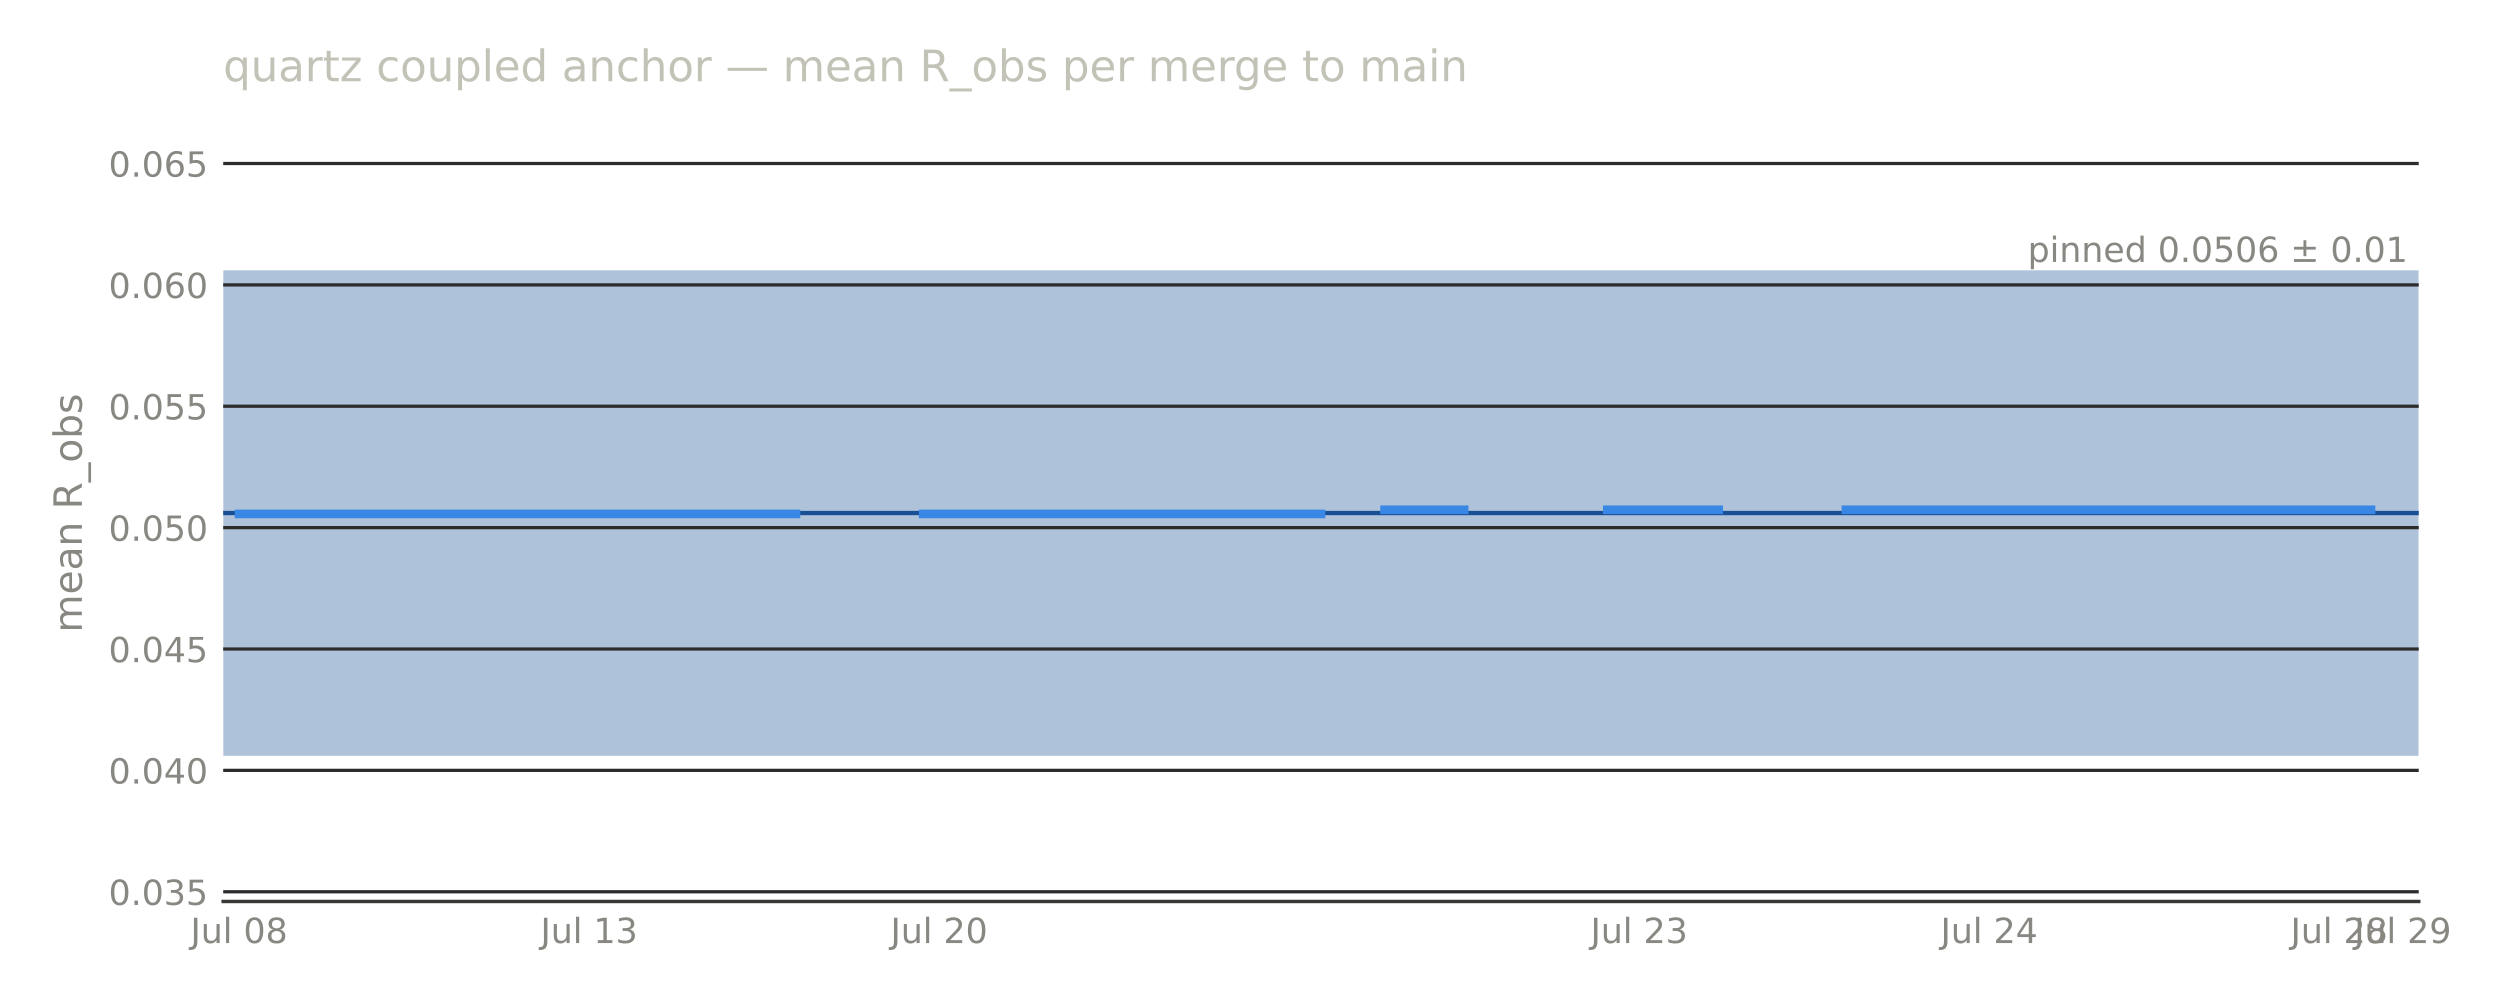
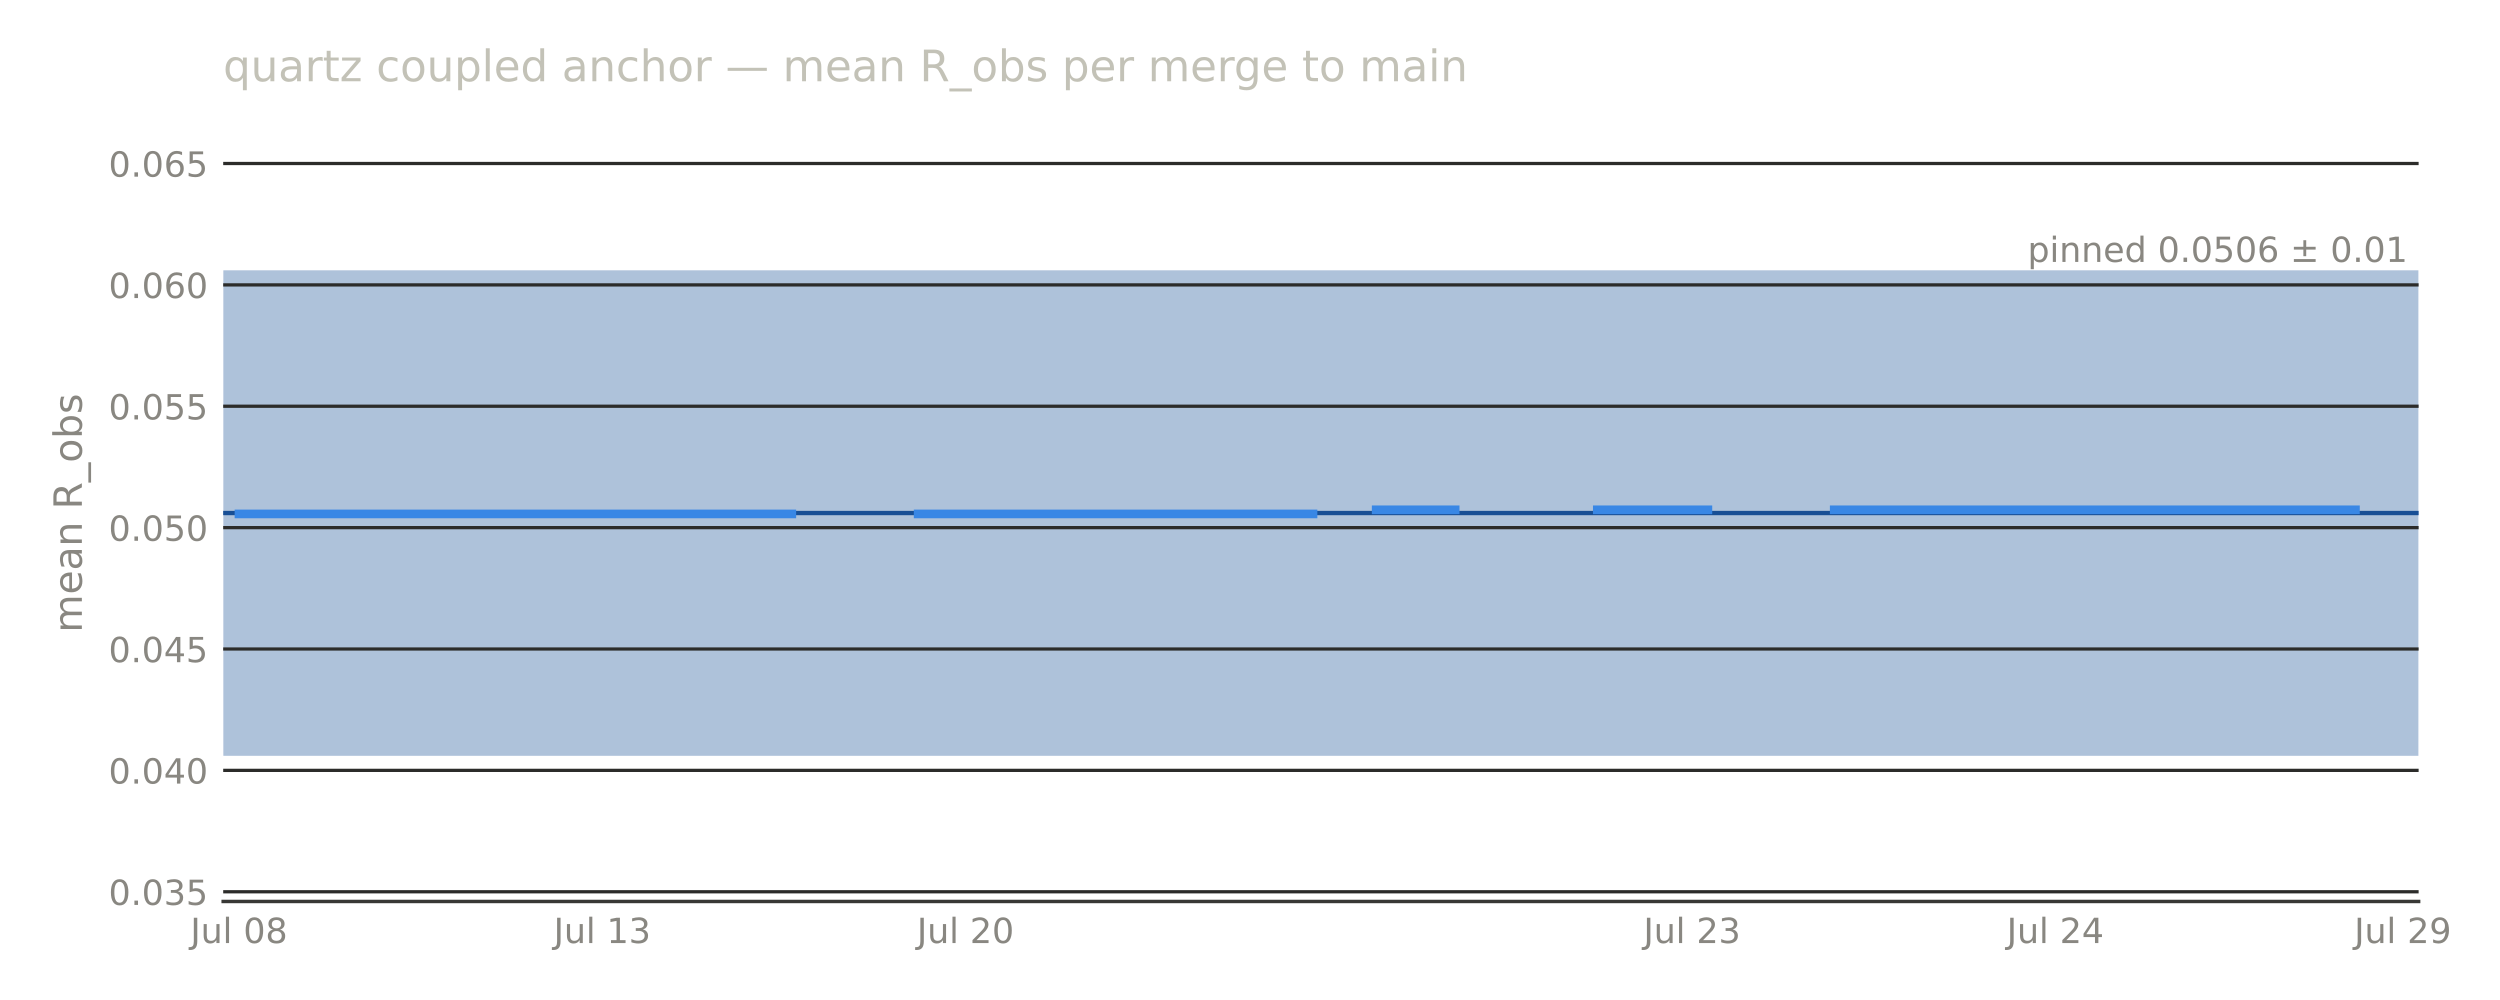
<svg xmlns="http://www.w3.org/2000/svg" width="576pt" height="230.4pt" viewBox="0 0 576 230.4" version="1.1">
  <defs>
    <style type="text/css">*{stroke-linejoin: round; stroke-linecap: butt}</style>
  </defs>
  <g id="figure_1">
    <g id="patch_1">
      <path d="M 0 230.4  L 576 230.4  L 576 0  L 0 0  L 0 230.4  z " style="fill: none; opacity: 0" />
    </g>
    <g id="axes_1">
      <g id="patch_2">
-         <path d="M 51.422 207.698  L 557.275 207.698  L 557.275 28.72  L 51.422 28.72  L 51.422 207.698  z " style="fill: none" />
+         <path d="M 51.422 207.698  L 557.252 207.698  L 557.252 28.72  L 51.422 28.72  L 51.422 207.698  z " style="fill: none" />
      </g>
      <g id="patch_3">
-         <path d="M 51.422 174.14  L 557.275 174.14  L 557.275 62.278  L 51.422 62.278  z " clip-path="url(#p5c2a7cef81)" style="fill: #184f95; opacity: 0.35" />
+         <path d="M 51.422 174.14  L 557.252 174.14  L 557.252 62.278  L 51.422 62.278  z " clip-path="url(#p2ac066e5fd)" style="fill: #184f95; opacity: 0.35" />
      </g>
      <g id="matplotlib.axis_1">
        <g id="xtick_1">
          <g id="line2d_1" />
          <g id="text_1">
-             <text style="font-size: 8px; font-family: 'DejaVu Sans', 'Bitstream Vera Sans', 'Computer Modern Sans Serif', 'Lucida Grande', 'Verdana', 'Geneva', 'Lucid', 'Arial', 'Helvetica', 'Avant Garde', sans-serif; text-anchor: middle; fill: #898781" x="55.088" y="217.277" transform="rotate(-0 55.08771 217.2769)">Jul 08</text>
+             <text style="font-size: 8px; font-family: 'DejaVu Sans', 'Bitstream Vera Sans', 'Computer Modern Sans Serif', 'Lucida Grande', 'Verdana', 'Geneva', 'Lucid', 'Arial', 'Helvetica', 'Avant Garde', sans-serif; text-anchor: middle; fill: #898781" x="55.061" y="217.277" transform="rotate(-0 55.06117 217.2769)">Jul 08</text>
          </g>
        </g>
        <g id="xtick_2">
          <g id="line2d_2" />
          <g id="text_2">
-             <text style="font-size: 8px; font-family: 'DejaVu Sans', 'Bitstream Vera Sans', 'Computer Modern Sans Serif', 'Lucida Grande', 'Verdana', 'Geneva', 'Lucid', 'Arial', 'Helvetica', 'Avant Garde', sans-serif; text-anchor: middle; fill: #898781" x="135.731" y="217.277" transform="rotate(-0 135.7309 217.2769)">Jul 13</text>
+             <text style="font-size: 8px; font-family: 'DejaVu Sans', 'Bitstream Vera Sans', 'Computer Modern Sans Serif', 'Lucida Grande', 'Verdana', 'Geneva', 'Lucid', 'Arial', 'Helvetica', 'Avant Garde', sans-serif; text-anchor: middle; fill: #898781" x="138.76" y="217.277" transform="rotate(-0 138.7596 217.2769)">Jul 13</text>
          </g>
        </g>
        <g id="xtick_3">
          <g id="line2d_3" />
          <g id="text_3">
-             <text style="font-size: 8px; font-family: 'DejaVu Sans', 'Bitstream Vera Sans', 'Computer Modern Sans Serif', 'Lucida Grande', 'Verdana', 'Geneva', 'Lucid', 'Arial', 'Helvetica', 'Avant Garde', sans-serif; text-anchor: middle; fill: #898781" x="216.374" y="217.277" transform="rotate(-0 216.3741 217.2769)">Jul 20</text>
+             <text style="font-size: 8px; font-family: 'DejaVu Sans', 'Bitstream Vera Sans', 'Computer Modern Sans Serif', 'Lucida Grande', 'Verdana', 'Geneva', 'Lucid', 'Arial', 'Helvetica', 'Avant Garde', sans-serif; text-anchor: middle; fill: #898781" x="222.458" y="217.277" transform="rotate(-0 222.458 217.2769)">Jul 20</text>
          </g>
        </g>
        <g id="xtick_4">
          <g id="line2d_4" />
          <g id="text_4">
-             <text style="font-size: 8px; font-family: 'DejaVu Sans', 'Bitstream Vera Sans', 'Computer Modern Sans Serif', 'Lucida Grande', 'Verdana', 'Geneva', 'Lucid', 'Arial', 'Helvetica', 'Avant Garde', sans-serif; text-anchor: middle; fill: #898781" x="377.66" y="217.277" transform="rotate(-0 377.6604 217.2769)">Jul 23</text>
+             <text style="font-size: 8px; font-family: 'DejaVu Sans', 'Bitstream Vera Sans', 'Computer Modern Sans Serif', 'Lucida Grande', 'Verdana', 'Geneva', 'Lucid', 'Arial', 'Helvetica', 'Avant Garde', sans-serif; text-anchor: middle; fill: #898781" x="389.855" y="217.277" transform="rotate(-0 389.8547 217.2769)">Jul 23</text>
          </g>
        </g>
        <g id="xtick_5">
          <g id="line2d_5" />
          <g id="text_5">
-             <text style="font-size: 8px; font-family: 'DejaVu Sans', 'Bitstream Vera Sans', 'Computer Modern Sans Serif', 'Lucida Grande', 'Verdana', 'Geneva', 'Lucid', 'Arial', 'Helvetica', 'Avant Garde', sans-serif; text-anchor: middle; fill: #898781" x="458.304" y="217.277" transform="rotate(-0 458.3036 217.2769)">Jul 24</text>
+             <text style="font-size: 8px; font-family: 'DejaVu Sans', 'Bitstream Vera Sans', 'Computer Modern Sans Serif', 'Lucida Grande', 'Verdana', 'Geneva', 'Lucid', 'Arial', 'Helvetica', 'Avant Garde', sans-serif; text-anchor: middle; fill: #898781" x="473.553" y="217.277" transform="rotate(-0 473.5531 217.2769)">Jul 24</text>
          </g>
        </g>
        <g id="xtick_6">
          <g id="line2d_6" />
          <g id="text_6">
-             <text style="font-size: 8px; font-family: 'DejaVu Sans', 'Bitstream Vera Sans', 'Computer Modern Sans Serif', 'Lucida Grande', 'Verdana', 'Geneva', 'Lucid', 'Arial', 'Helvetica', 'Avant Garde', sans-serif; text-anchor: middle; fill: #898781" x="538.947" y="217.277" transform="rotate(-0 538.9468 217.2769)">Jul 28</text>
-           </g>
-         </g>
-         <g id="xtick_7">
-           <g id="line2d_7" />
-           <g id="text_7">
-             <text style="font-size: 8px; font-family: 'DejaVu Sans', 'Bitstream Vera Sans', 'Computer Modern Sans Serif', 'Lucida Grande', 'Verdana', 'Geneva', 'Lucid', 'Arial', 'Helvetica', 'Avant Garde', sans-serif; text-anchor: middle; fill: #898781" x="553.609" y="217.277" transform="rotate(-0 553.6092 217.2769)">Jul 29</text>
+             <text style="font-size: 8px; font-family: 'DejaVu Sans', 'Bitstream Vera Sans', 'Computer Modern Sans Serif', 'Lucida Grande', 'Verdana', 'Geneva', 'Lucid', 'Arial', 'Helvetica', 'Avant Garde', sans-serif; text-anchor: middle; fill: #898781" x="553.612" y="217.277" transform="rotate(-0 553.6124 217.2769)">Jul 29</text>
          </g>
        </g>
      </g>
      <g id="matplotlib.axis_2">
        <g id="ytick_1">
-           <g id="line2d_8">
-             <path d="M 51.422 205.461  L 557.275 205.461  " clip-path="url(#p5c2a7cef81)" style="fill: none; stroke: #2c2c2a; stroke-width: 0.75; stroke-linecap: square" />
+           <g id="line2d_7">
+             <path d="M 51.422 205.461  L 557.252 205.461  " clip-path="url(#p2ac066e5fd)" style="fill: none; stroke: #2c2c2a; stroke-width: 0.75; stroke-linecap: square" />
          </g>
-           <g id="line2d_9" />
-           <g id="text_8">
+           <g id="line2d_8" />
+           <g id="text_7">
            <text style="font-size: 8px; font-family: 'DejaVu Sans', 'Bitstream Vera Sans', 'Computer Modern Sans Serif', 'Lucida Grande', 'Verdana', 'Geneva', 'Lucid', 'Arial', 'Helvetica', 'Avant Garde', sans-serif; text-anchor: end; fill: #898781" x="47.922" y="208.5" transform="rotate(-0 47.92211 208.5)">0.035</text>
          </g>
        </g>
        <g id="ytick_2">
-           <g id="line2d_10">
-             <path d="M 51.422 177.496  L 557.275 177.496  " clip-path="url(#p5c2a7cef81)" style="fill: none; stroke: #2c2c2a; stroke-width: 0.75; stroke-linecap: square" />
+           <g id="line2d_9">
+             <path d="M 51.422 177.496  L 557.252 177.496  " clip-path="url(#p2ac066e5fd)" style="fill: none; stroke: #2c2c2a; stroke-width: 0.75; stroke-linecap: square" />
          </g>
-           <g id="line2d_11" />
-           <g id="text_9">
+           <g id="line2d_10" />
+           <g id="text_8">
            <text style="font-size: 8px; font-family: 'DejaVu Sans', 'Bitstream Vera Sans', 'Computer Modern Sans Serif', 'Lucida Grande', 'Verdana', 'Geneva', 'Lucid', 'Arial', 'Helvetica', 'Avant Garde', sans-serif; text-anchor: end; fill: #898781" x="47.922" y="180.535" transform="rotate(-0 47.92211 180.5346)">0.040</text>
          </g>
        </g>
        <g id="ytick_3">
-           <g id="line2d_12">
-             <path d="M 51.422 149.53  L 557.275 149.53  " clip-path="url(#p5c2a7cef81)" style="fill: none; stroke: #2c2c2a; stroke-width: 0.75; stroke-linecap: square" />
+           <g id="line2d_11">
+             <path d="M 51.422 149.53  L 557.252 149.53  " clip-path="url(#p2ac066e5fd)" style="fill: none; stroke: #2c2c2a; stroke-width: 0.75; stroke-linecap: square" />
          </g>
-           <g id="line2d_13" />
-           <g id="text_10">
+           <g id="line2d_12" />
+           <g id="text_9">
            <text style="font-size: 8px; font-family: 'DejaVu Sans', 'Bitstream Vera Sans', 'Computer Modern Sans Serif', 'Lucida Grande', 'Verdana', 'Geneva', 'Lucid', 'Arial', 'Helvetica', 'Avant Garde', sans-serif; text-anchor: end; fill: #898781" x="47.922" y="152.569" transform="rotate(-0 47.92211 152.5693)">0.045</text>
          </g>
        </g>
        <g id="ytick_4">
-           <g id="line2d_14">
-             <path d="M 51.422 121.565  L 557.275 121.565  " clip-path="url(#p5c2a7cef81)" style="fill: none; stroke: #2c2c2a; stroke-width: 0.75; stroke-linecap: square" />
+           <g id="line2d_13">
+             <path d="M 51.422 121.565  L 557.252 121.565  " clip-path="url(#p2ac066e5fd)" style="fill: none; stroke: #2c2c2a; stroke-width: 0.75; stroke-linecap: square" />
          </g>
-           <g id="line2d_15" />
-           <g id="text_11">
+           <g id="line2d_14" />
+           <g id="text_10">
            <text style="font-size: 8px; font-family: 'DejaVu Sans', 'Bitstream Vera Sans', 'Computer Modern Sans Serif', 'Lucida Grande', 'Verdana', 'Geneva', 'Lucid', 'Arial', 'Helvetica', 'Avant Garde', sans-serif; text-anchor: end; fill: #898781" x="47.922" y="124.604" transform="rotate(-0 47.92211 124.604)">0.050</text>
          </g>
        </g>
        <g id="ytick_5">
-           <g id="line2d_16">
-             <path d="M 51.422 93.6  L 557.275 93.6  " clip-path="url(#p5c2a7cef81)" style="fill: none; stroke: #2c2c2a; stroke-width: 0.75; stroke-linecap: square" />
+           <g id="line2d_15">
+             <path d="M 51.422 93.6  L 557.252 93.6  " clip-path="url(#p2ac066e5fd)" style="fill: none; stroke: #2c2c2a; stroke-width: 0.75; stroke-linecap: square" />
          </g>
-           <g id="line2d_17" />
-           <g id="text_12">
+           <g id="line2d_16" />
+           <g id="text_11">
            <text style="font-size: 8px; font-family: 'DejaVu Sans', 'Bitstream Vera Sans', 'Computer Modern Sans Serif', 'Lucida Grande', 'Verdana', 'Geneva', 'Lucid', 'Arial', 'Helvetica', 'Avant Garde', sans-serif; text-anchor: end; fill: #898781" x="47.922" y="96.639" transform="rotate(-0 47.92211 96.63863)">0.055</text>
          </g>
        </g>
        <g id="ytick_6">
-           <g id="line2d_18">
-             <path d="M 51.422 65.634  L 557.275 65.634  " clip-path="url(#p5c2a7cef81)" style="fill: none; stroke: #2c2c2a; stroke-width: 0.75; stroke-linecap: square" />
+           <g id="line2d_17">
+             <path d="M 51.422 65.634  L 557.252 65.634  " clip-path="url(#p2ac066e5fd)" style="fill: none; stroke: #2c2c2a; stroke-width: 0.75; stroke-linecap: square" />
          </g>
-           <g id="line2d_19" />
-           <g id="text_13">
+           <g id="line2d_18" />
+           <g id="text_12">
            <text style="font-size: 8px; font-family: 'DejaVu Sans', 'Bitstream Vera Sans', 'Computer Modern Sans Serif', 'Lucida Grande', 'Verdana', 'Geneva', 'Lucid', 'Arial', 'Helvetica', 'Avant Garde', sans-serif; text-anchor: end; fill: #898781" x="47.922" y="68.673" transform="rotate(-0 47.92211 68.6733)">0.060</text>
          </g>
        </g>
        <g id="ytick_7">
-           <g id="line2d_20">
-             <path d="M 51.422 37.669  L 557.275 37.669  " clip-path="url(#p5c2a7cef81)" style="fill: none; stroke: #2c2c2a; stroke-width: 0.75; stroke-linecap: square" />
+           <g id="line2d_19">
+             <path d="M 51.422 37.669  L 557.252 37.669  " clip-path="url(#p2ac066e5fd)" style="fill: none; stroke: #2c2c2a; stroke-width: 0.75; stroke-linecap: square" />
          </g>
-           <g id="line2d_21" />
-           <g id="text_14">
+           <g id="line2d_20" />
+           <g id="text_13">
            <text style="font-size: 8px; font-family: 'DejaVu Sans', 'Bitstream Vera Sans', 'Computer Modern Sans Serif', 'Lucida Grande', 'Verdana', 'Geneva', 'Lucid', 'Arial', 'Helvetica', 'Avant Garde', sans-serif; text-anchor: end; fill: #898781" x="47.922" y="40.708" transform="rotate(-0 47.92211 40.70797)">0.065</text>
          </g>
        </g>
-         <g id="text_15">
+         <g id="text_14">
          <text style="font-size: 9px; font-family: 'DejaVu Sans', 'Bitstream Vera Sans', 'Computer Modern Sans Serif', 'Lucida Grande', 'Verdana', 'Geneva', 'Lucid', 'Arial', 'Helvetica', 'Avant Garde', sans-serif; text-anchor: middle; fill: #898781" x="18.858" y="118.209" transform="rotate(-90 18.8575 118.2091)">mean R_obs</text>
        </g>
      </g>
-       <g id="line2d_22">
-         <path d="M 51.422 118.209  L 557.275 118.209  " clip-path="url(#p5c2a7cef81)" style="fill: none; stroke: #184f95; stroke-linecap: square" />
+       <g id="line2d_21">
+         <path d="M 51.422 118.209  L 557.252 118.209  " clip-path="url(#p2ac066e5fd)" style="fill: none; stroke: #184f95; stroke-linecap: square" />
      </g>
      <g id="patch_4">
-         <path d="M 51.422 207.698  L 557.275 207.698  " style="fill: none; stroke: #383835; stroke-width: 0.8; stroke-linejoin: miter; stroke-linecap: square" />
+         <path d="M 51.422 207.698  L 557.252 207.698  " style="fill: none; stroke: #383835; stroke-width: 0.8; stroke-linejoin: miter; stroke-linecap: square" />
      </g>
-       <g id="line2d_23">
-         <path d="M 55.088 118.409  L 183.384 118.409  M 212.708 118.409  L 304.348 118.409  M 319.011 117.455  L 337.339 117.455  M 370.329 117.455  L 395.988 117.455  M 425.313 117.455  L 546.278 117.455  L 546.278 117.455  " clip-path="url(#p5c2a7cef81)" style="fill: none; stroke: #3987e5; stroke-width: 2; stroke-linecap: square" />
+       <g id="line2d_22">
+         <path d="M 55.061 118.409  L 182.428 118.409  M 211.541 118.409  L 302.517 118.409  M 317.074 117.455  L 335.269 117.455  M 368.02 117.455  L 393.494 117.455  M 422.606 117.455  L 542.695 117.455  L 542.695 117.455  " clip-path="url(#p2ac066e5fd)" style="fill: none; stroke: #3987e5; stroke-width: 2; stroke-linecap: square" />
+       </g>
+       <g id="text_15">
+         <text style="font-size: 8px; font-family: 'DejaVu Sans', 'Bitstream Vera Sans', 'Computer Modern Sans Serif', 'Lucida Grande', 'Verdana', 'Geneva', 'Lucid', 'Arial', 'Helvetica', 'Avant Garde', sans-serif; text-anchor: end; fill: #898781" x="554.722" y="60.357" transform="rotate(-0 554.7224 60.35652)">pinned 0.0506 ± 0.01</text>
      </g>
      <g id="text_16">
-         <text style="font-size: 8px; font-family: 'DejaVu Sans', 'Bitstream Vera Sans', 'Computer Modern Sans Serif', 'Lucida Grande', 'Verdana', 'Geneva', 'Lucid', 'Arial', 'Helvetica', 'Avant Garde', sans-serif; text-anchor: end; fill: #898781" x="554.746" y="60.357" transform="rotate(-0 554.7455 60.35652)">pinned 0.0506 ± 0.01</text>
-       </g>
-       <g id="text_17">
        <text style="font-size: 10px; font-family: 'DejaVu Sans', 'Bitstream Vera Sans', 'Computer Modern Sans Serif', 'Lucida Grande', 'Verdana', 'Geneva', 'Lucid', 'Arial', 'Helvetica', 'Avant Garde', sans-serif; text-anchor: start; fill: #c3c2b7" x="51.422" y="18.72" transform="rotate(-0 51.42211 18.72)">quartz coupled anchor — mean R_obs per merge to main</text>
      </g>
    </g>
  </g>
  <defs>
-     <clipPath id="p5c2a7cef81">
-       <rect x="51.422" y="28.72" width="505.853" height="178.978" />
+     <clipPath id="p2ac066e5fd">
+       <rect x="51.422" y="28.72" width="505.829" height="178.978" />
    </clipPath>
  </defs>
</svg>
